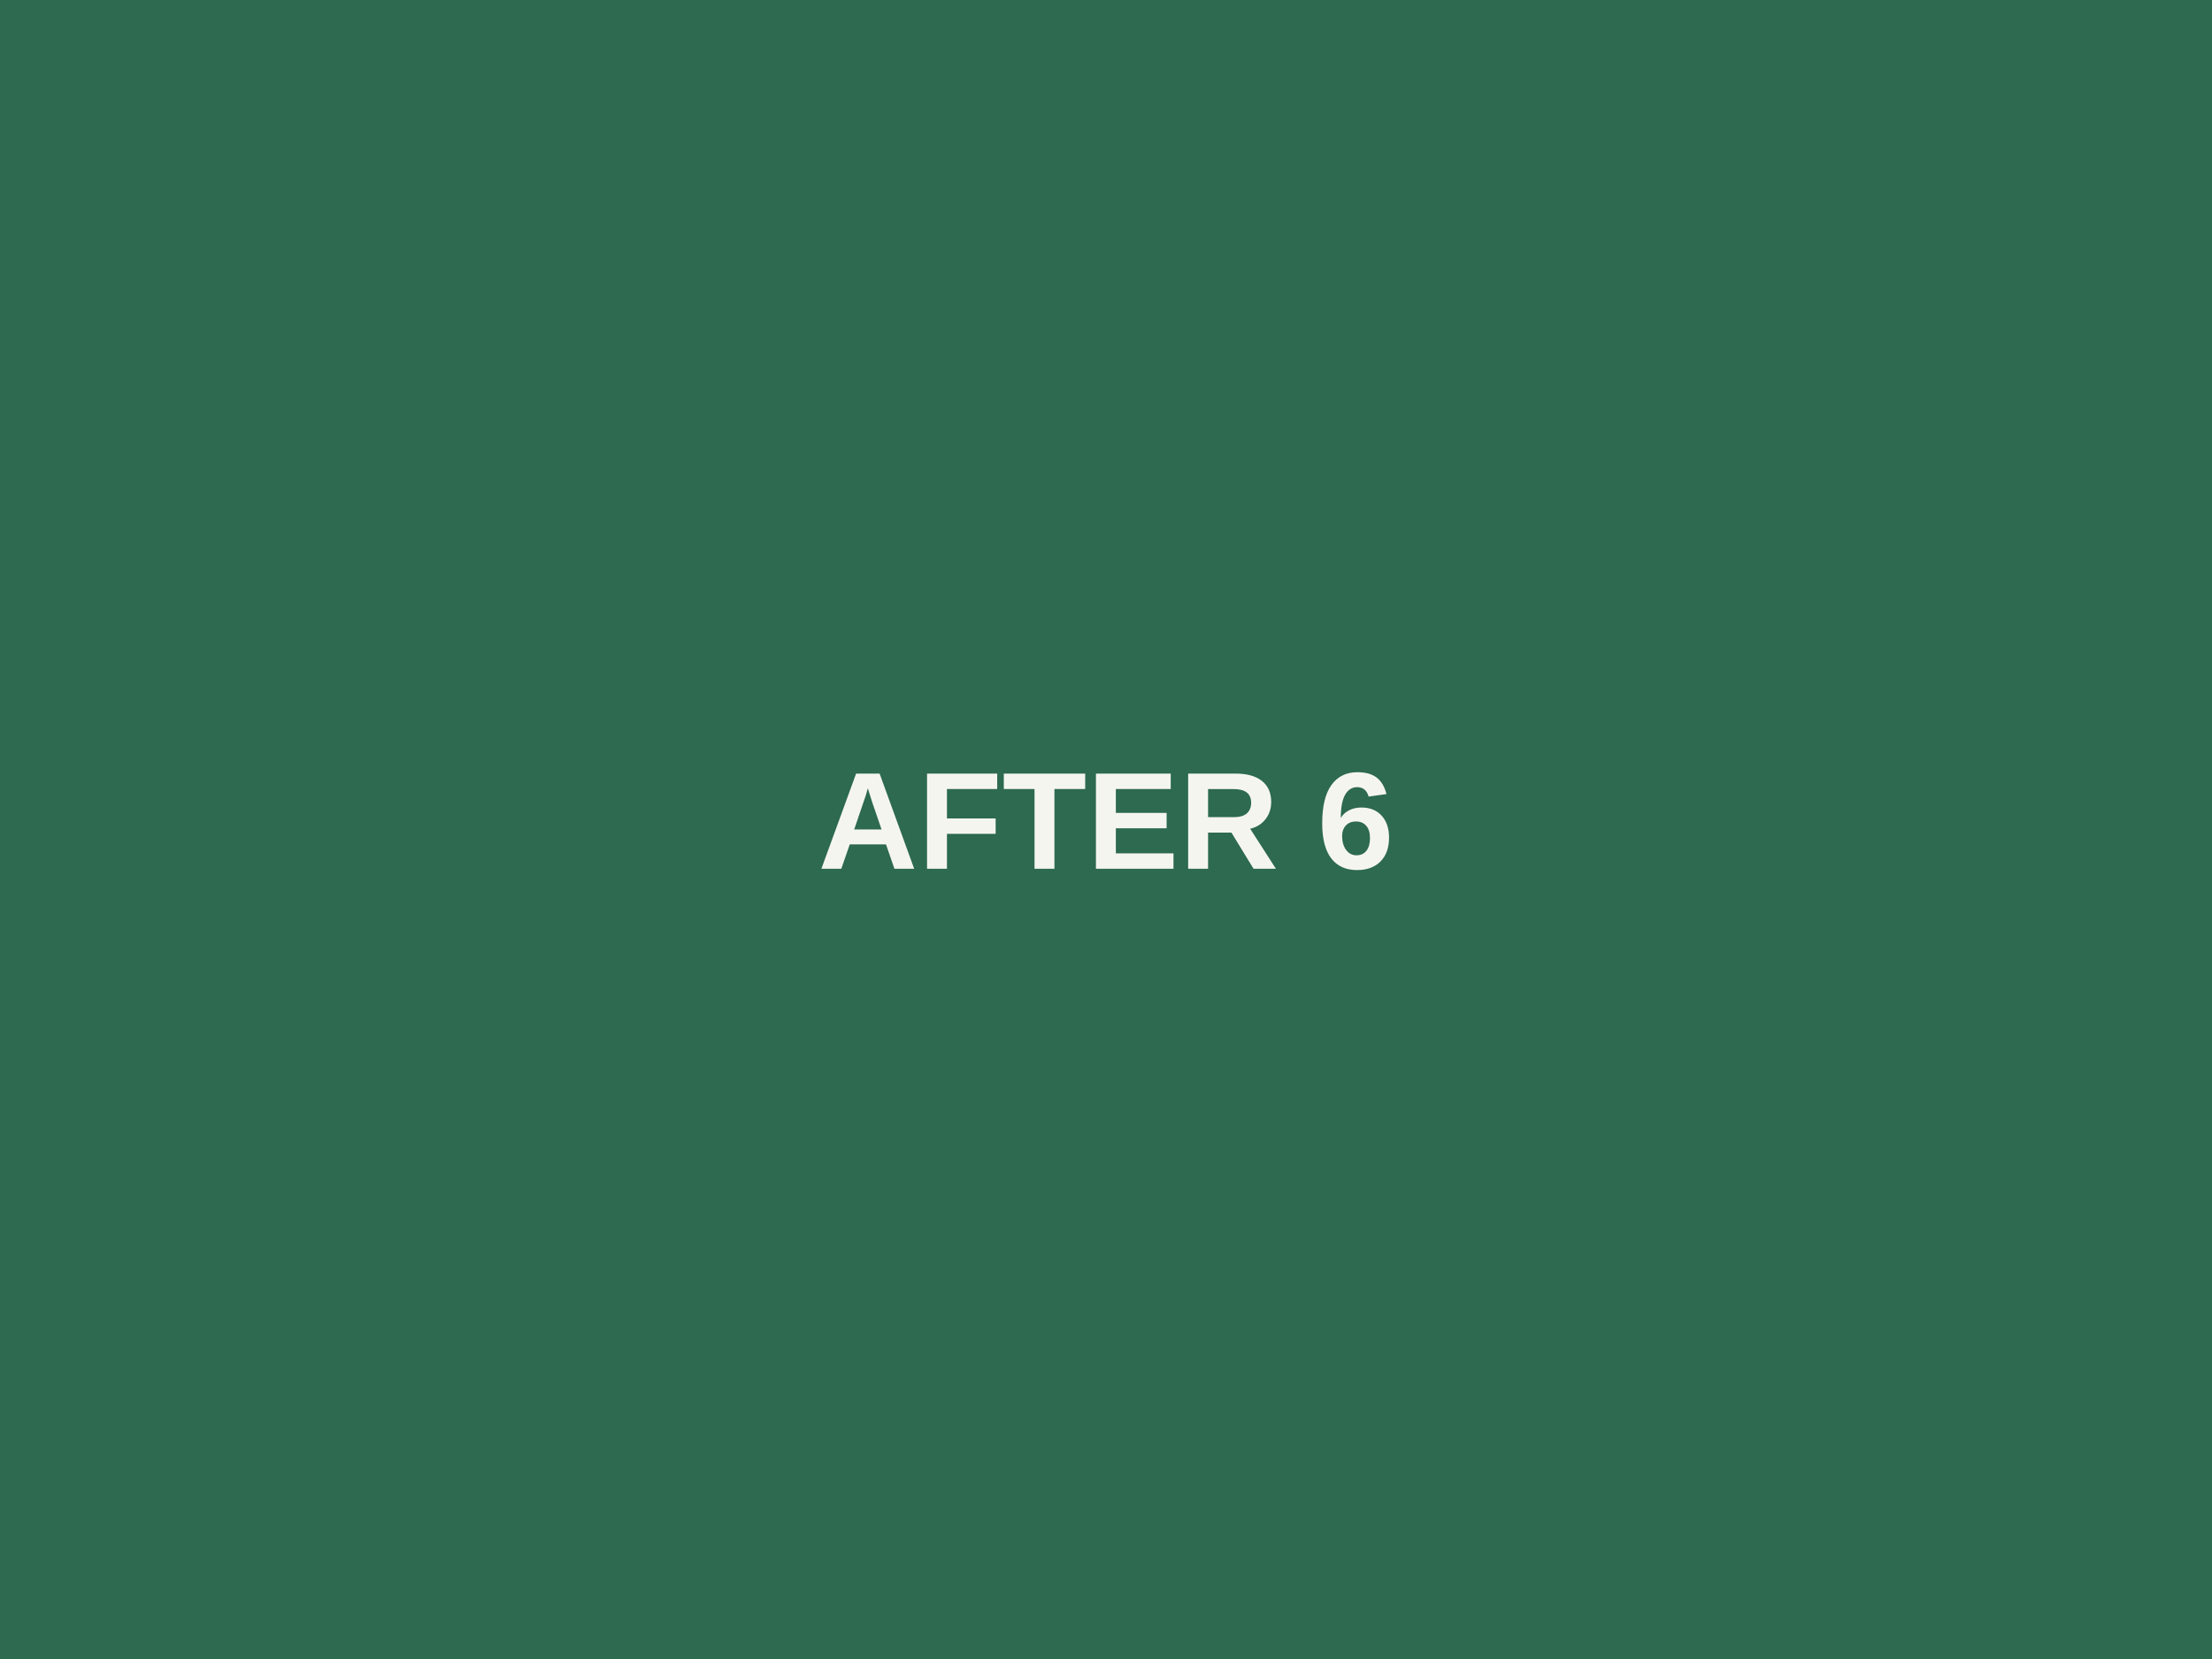
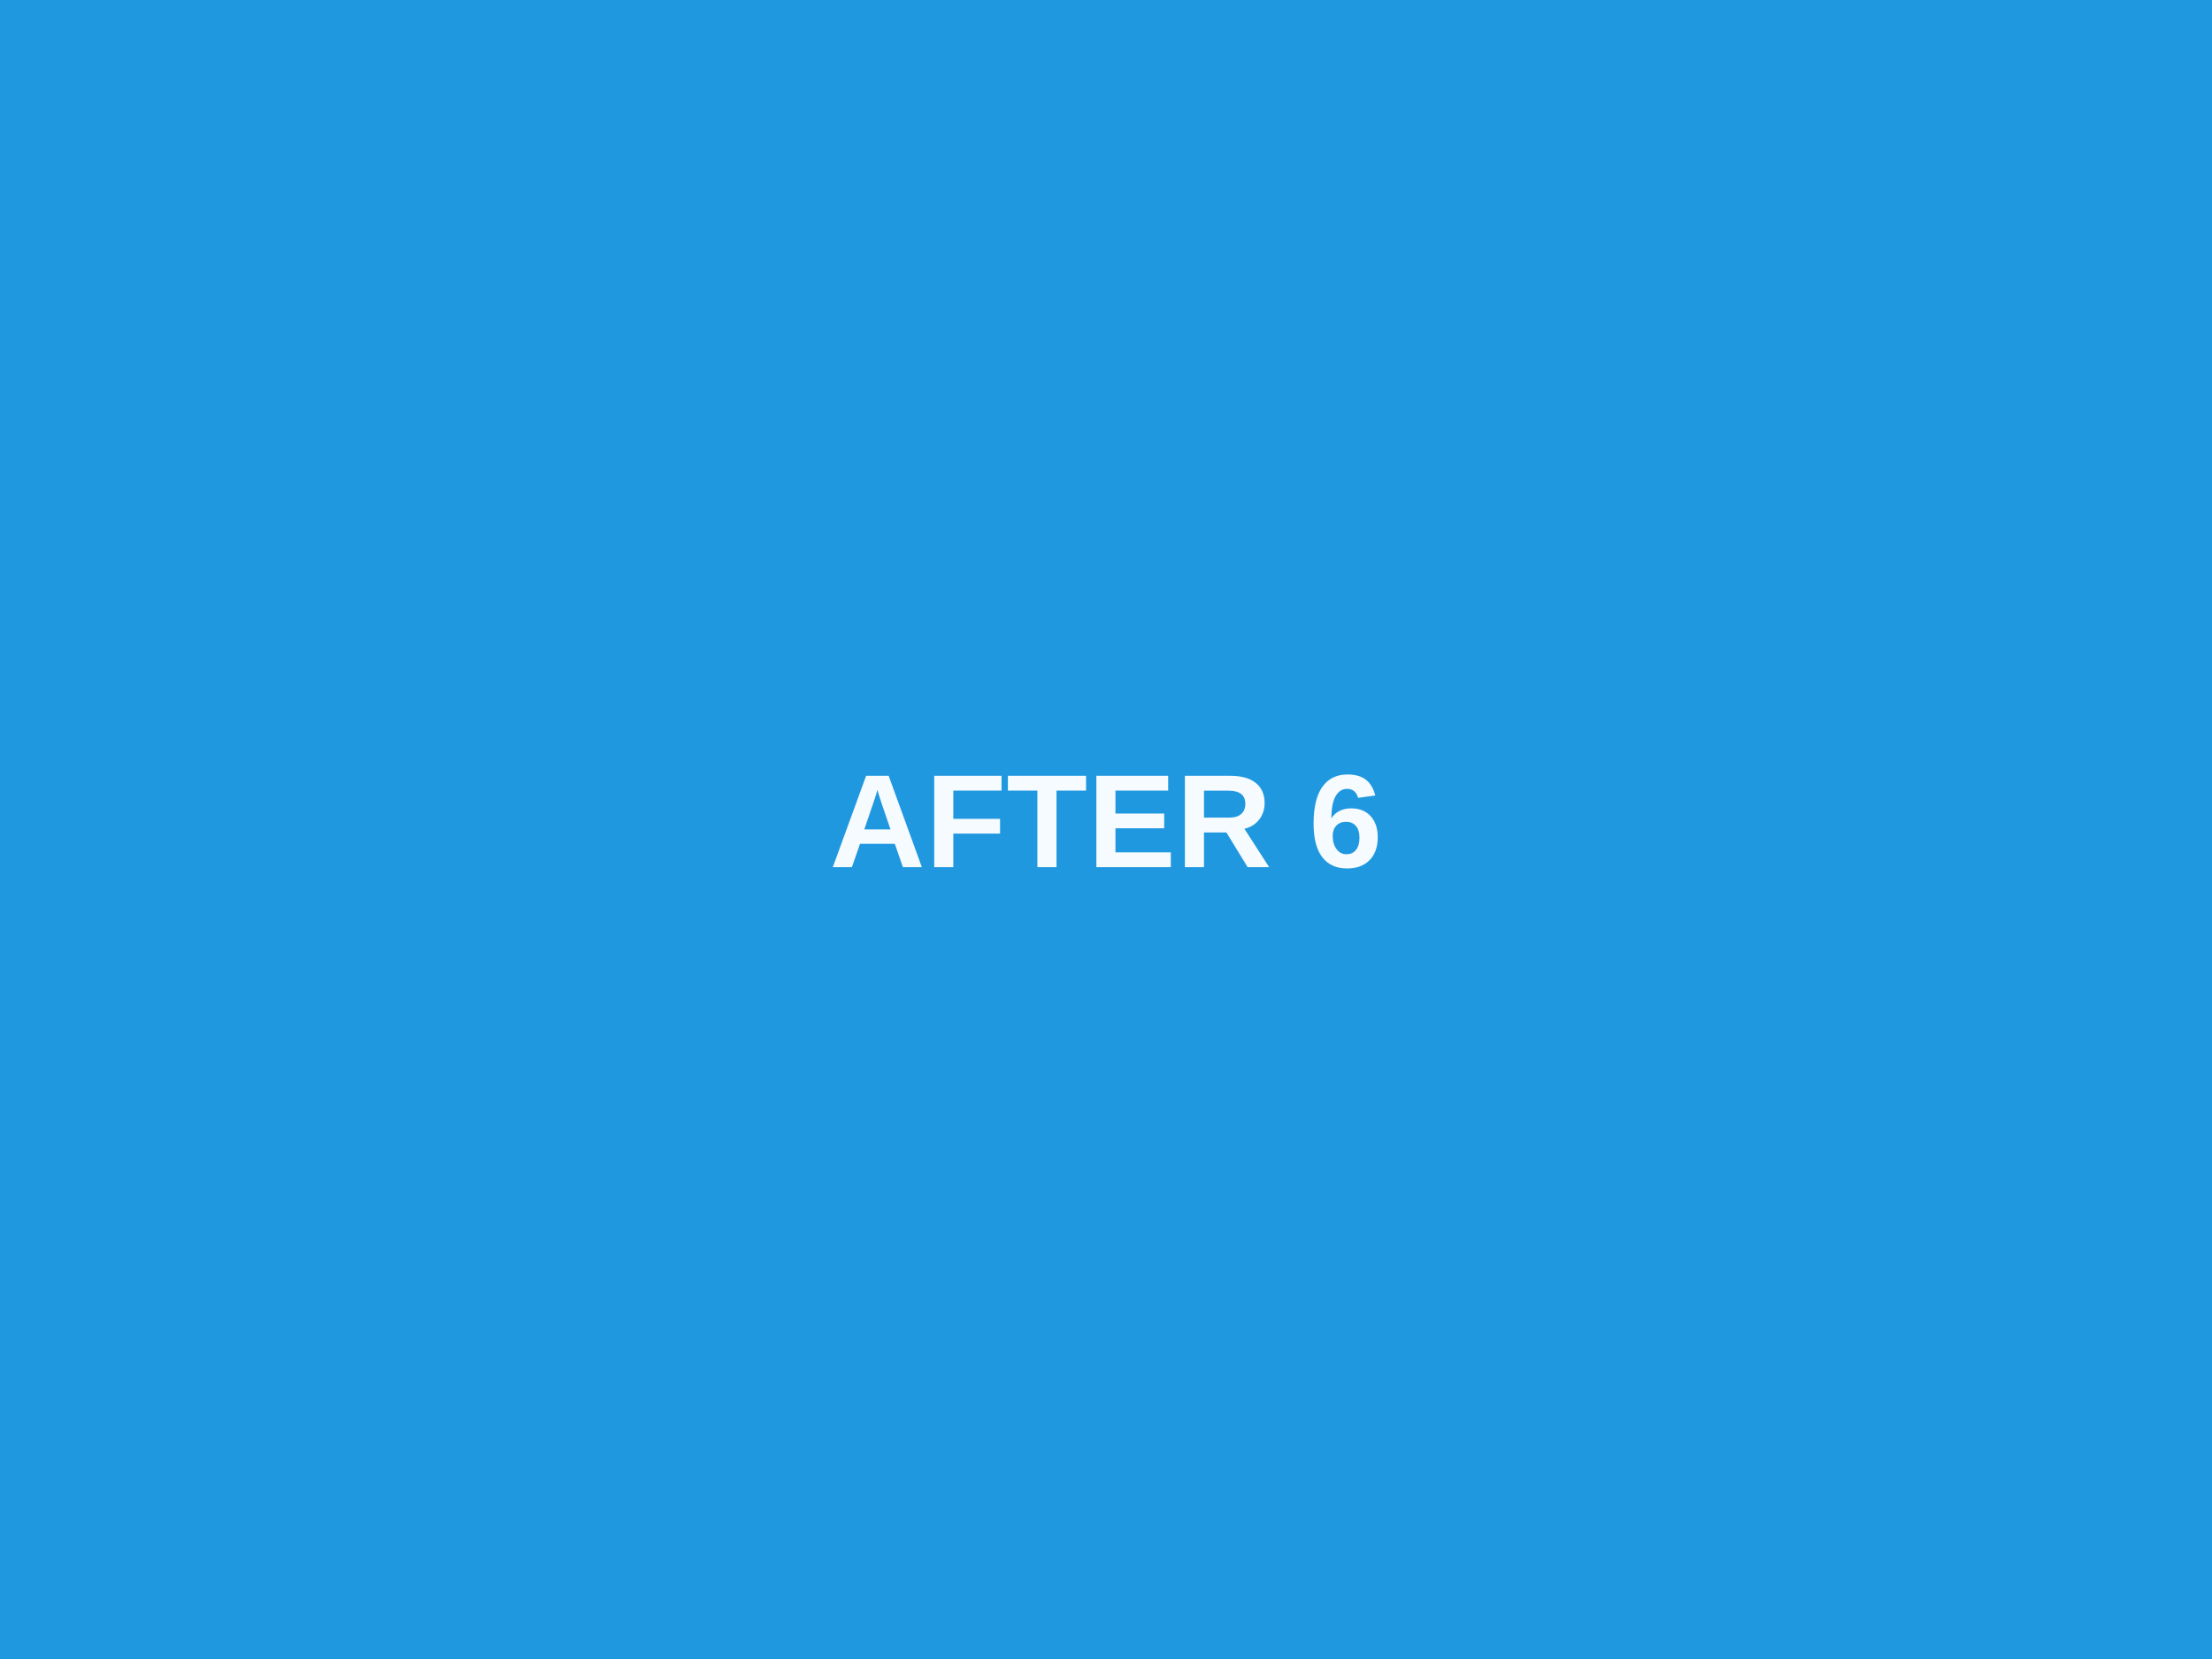
<svg xmlns="http://www.w3.org/2000/svg" width="800" height="600" viewBox="0 0 800 600" role="img">
-   <rect width="100%" height="100%" fill="#2d6a4f" />
-   <text x="50%" y="50%" fill="#f5f5f0" font-family="Arial, Helvetica, sans-serif" font-size="50" font-weight="700" text-anchor="middle" dominant-baseline="middle">AFTER 6</text>
+   <rect width="100%" height="100%" fill="#2098e0" />
+   <text x="50%" y="50%" fill="#f5fbff" font-family="Arial, Helvetica, sans-serif" font-size="48" font-weight="700" text-anchor="middle" dominant-baseline="middle">AFTER 6</text>
</svg>
